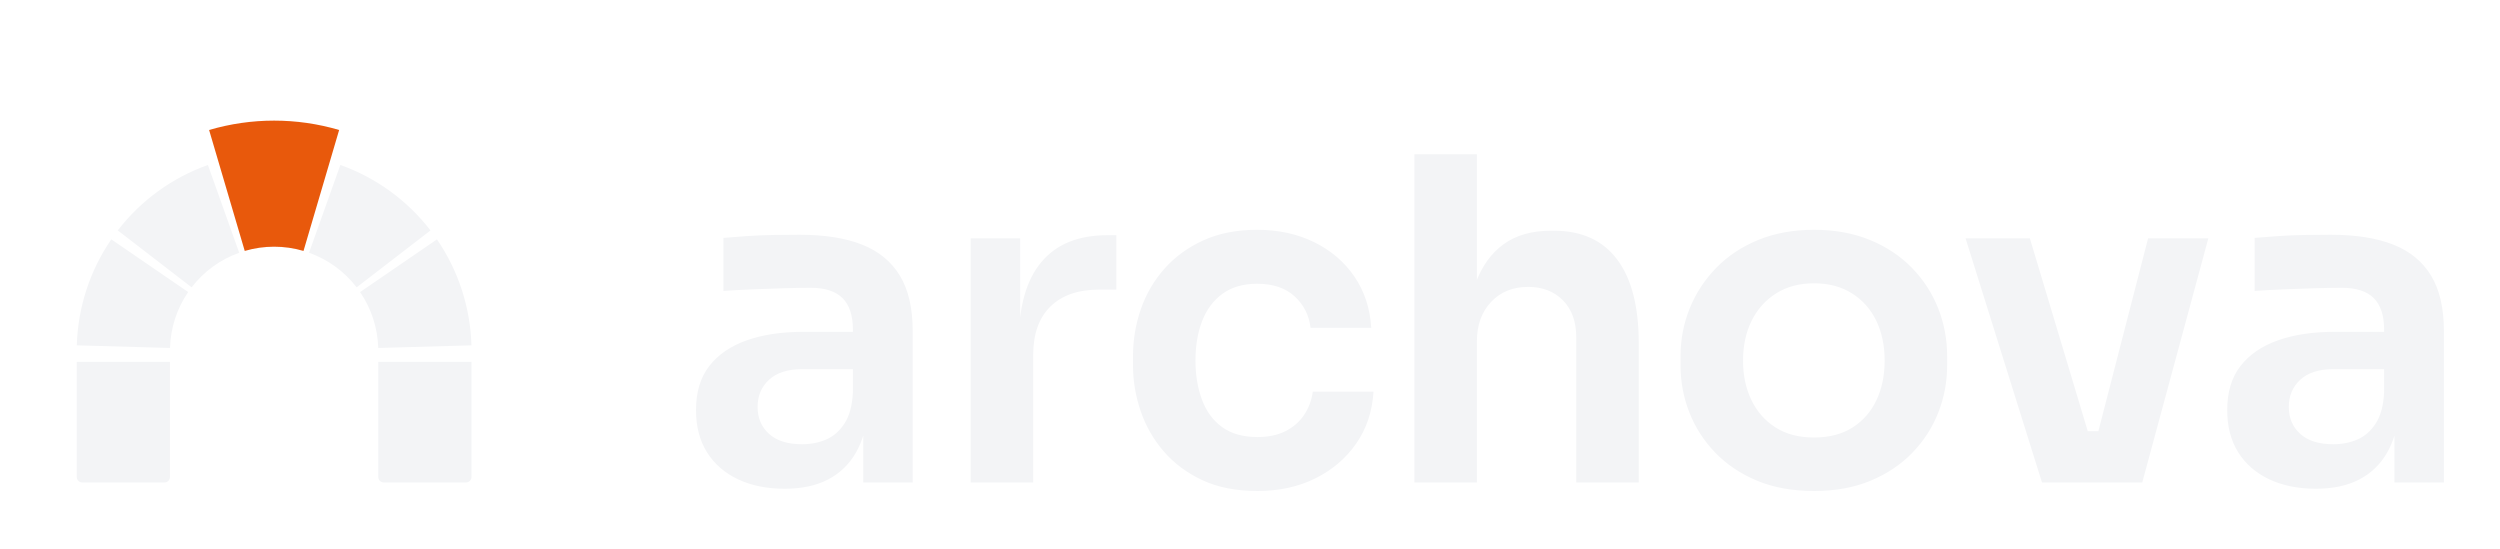
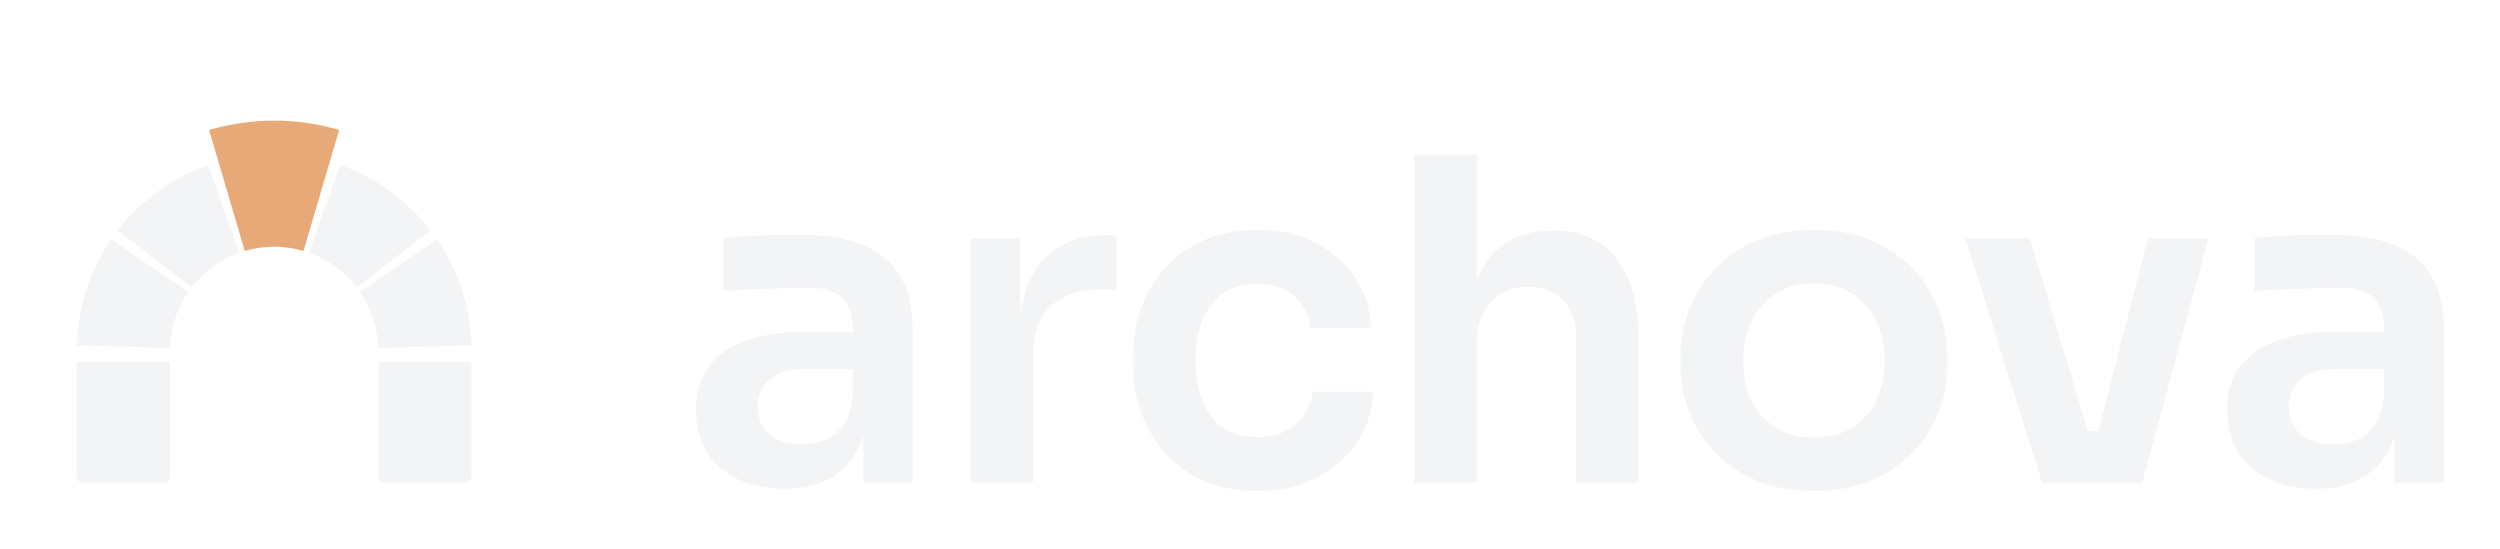
<svg xmlns="http://www.w3.org/2000/svg" viewBox="0 0 456 100" width="456" height="100" role="img">
  <g>
    <path fill="#F3F4F6" d="M31.01 63.47L14.01 62.99A36 36 0 0 1 20.30 43.66L34.32 53.27A19 19 0 0 0 31.01 63.47Z" />
    <path fill="#F3F4F6" d="M34.95 52.41L21.48 42.03A36 36 0 0 1 37.92 30.09L43.63 46.10A19 19 0 0 0 34.95 52.41Z" />
-     <path fill="#E8590C" d="M44.64 45.77L38.14 23.71A42 42 0 0 1 61.86 23.71L55.36 45.77A19 19 0 0 0 44.64 45.77Z" />
+     <path fill="#E7A977" d="M44.64 45.77L38.14 23.71A42 42 0 0 1 61.86 23.71L55.36 45.77A19 19 0 0 0 44.64 45.77Z" />
    <path fill="#F3F4F6" d="M56.37 46.10L62.08 30.09A36 36 0 0 1 78.52 42.03L65.05 52.41A19 19 0 0 0 56.37 46.10Z" />
    <path fill="#F3F4F6" d="M65.68 53.27L79.70 43.66A36 36 0 0 1 85.99 62.99L68.99 63.47A19 19 0 0 0 65.68 53.27Z" />
    <path fill="#F3F4F6" d="M14 66H31V87A1 1 0 0 1 30 88H15A1 1 0 0 1 14 87Z" />
    <path fill="#F3F4F6" d="M69 66H86V87A1 1 0 0 1 85 88H70A1 1 0 0 1 69 87Z" />
  </g>
  <path fill="#F3F4F6" d="M157.456 88.0V74.798H155.57V60.12Q155.57 56.266 153.684 54.38Q151.798 52.494 147.862 52.494Q145.812 52.494 142.942 52.576Q140.072 52.658 137.161 52.781Q134.25 52.904 131.954 53.068V43.392Q133.84 43.228 136.218 43.064Q138.596 42.9 141.097 42.859Q143.598 42.818 145.812 42.818Q152.7 42.818 157.251 44.622Q161.802 46.426 164.139 50.28Q166.476 54.134 166.476 60.366V88.0ZM143.106 89.148Q138.268 89.148 134.619 87.426Q130.97 85.704 128.961 82.506Q126.952 79.308 126.952 74.798Q126.952 69.878 129.371 66.762Q131.79 63.646 136.177 62.088Q140.564 60.53 146.468 60.53H156.8V67.336H146.304Q142.368 67.336 140.277 69.263Q138.186 71.19 138.186 74.224Q138.186 77.258 140.277 79.144Q142.368 81.03 146.304 81.03Q148.682 81.03 150.691 80.169Q152.7 79.308 154.053 77.217Q155.406 75.126 155.57 71.518L158.358 74.716Q157.948 79.39 156.103 82.588Q154.258 85.786 151.019 87.467Q147.78 89.148 143.106 89.148Z M177.054 88.0V43.474H186.074V62.334H185.828Q185.828 52.74 189.928 47.82Q194.028 42.9 201.982 42.9H203.622V52.822H200.506Q194.766 52.822 191.609 55.897Q188.452 58.972 188.452 64.794V88.0Z M229.37 89.558Q223.548 89.558 219.325 87.59Q215.102 85.622 212.273 82.342Q209.444 79.062 208.05 74.962Q206.656 70.862 206.656 66.598V65.04Q206.656 60.53 208.091 56.389Q209.526 52.248 212.396 49.009Q215.266 45.77 219.489 43.843Q223.712 41.916 229.288 41.916Q235.11 41.916 239.702 44.171Q244.294 46.426 247.041 50.444Q249.788 54.462 250.116 59.792H239.046Q238.636 56.348 236.135 54.052Q233.634 51.756 229.288 51.756Q225.516 51.756 223.015 53.56Q220.514 55.364 219.284 58.521Q218.054 61.678 218.054 65.778Q218.054 69.714 219.243 72.912Q220.432 76.11 222.933 77.914Q225.434 79.718 229.37 79.718Q232.322 79.718 234.454 78.652Q236.586 77.586 237.857 75.7Q239.128 73.814 239.456 71.436H250.526Q250.198 76.848 247.369 80.907Q244.54 84.966 239.907 87.262Q235.274 89.558 229.37 89.558Z M257.988 88.0V28.14H269.386V63.072H267.418Q267.418 56.348 269.14 51.674Q270.862 47.0 274.265 44.54Q277.668 42.08 282.916 42.08H283.408Q291.034 42.08 294.97 47.328Q298.906 52.576 298.906 62.58V88.0H287.508V61.514Q287.508 57.25 285.089 54.79Q282.67 52.33 278.734 52.33Q274.552 52.33 271.969 55.077Q269.386 57.824 269.386 62.252V88.0Z M330.886 89.558Q324.982 89.558 320.472 87.672Q315.962 85.786 312.846 82.547Q309.73 79.308 308.131 75.208Q306.532 71.108 306.532 66.68V64.958Q306.532 60.366 308.213 56.225Q309.894 52.084 313.051 48.845Q316.208 45.606 320.718 43.761Q325.228 41.916 330.886 41.916Q336.544 41.916 341.054 43.761Q345.564 45.606 348.721 48.845Q351.878 52.084 353.518 56.225Q355.158 60.366 355.158 64.958V66.68Q355.158 71.108 353.559 75.208Q351.96 79.308 348.844 82.547Q345.728 85.786 341.218 87.672Q336.708 89.558 330.886 89.558ZM330.886 79.8Q335.068 79.8 337.938 77.955Q340.808 76.11 342.284 72.953Q343.76 69.796 343.76 65.778Q343.76 61.678 342.243 58.521Q340.726 55.364 337.815 53.519Q334.904 51.674 330.886 51.674Q326.868 51.674 323.957 53.519Q321.046 55.364 319.488 58.521Q317.93 61.678 317.93 65.778Q317.93 69.796 319.447 72.953Q320.964 76.11 323.834 77.955Q326.704 79.8 330.886 79.8Z M372.46 88.0 358.52 43.474H370.246L383.612 88.0ZM375.822 88.0V78.652H387.876V88.0ZM380.332 88.0 391.812 43.474H402.8L390.746 88.0Z M436.748 88.0V74.798H434.862V60.12Q434.862 56.266 432.976 54.38Q431.09 52.494 427.154 52.494Q425.104 52.494 422.234 52.576Q419.364 52.658 416.453 52.781Q413.542 52.904 411.246 53.068V43.392Q413.132 43.228 415.51 43.064Q417.888 42.9 420.389 42.859Q422.89 42.818 425.104 42.818Q431.992 42.818 436.543 44.622Q441.094 46.426 443.431 50.28Q445.768 54.134 445.768 60.366V88.0ZM422.398 89.148Q417.56 89.148 413.911 87.426Q410.262 85.704 408.253 82.506Q406.244 79.308 406.244 74.798Q406.244 69.878 408.663 66.762Q411.082 63.646 415.469 62.088Q419.856 60.53 425.76 60.53H436.092V67.336H425.596Q421.66 67.336 419.569 69.263Q417.478 71.19 417.478 74.224Q417.478 77.258 419.569 79.144Q421.66 81.03 425.596 81.03Q427.974 81.03 429.983 80.169Q431.992 79.308 433.345 77.217Q434.698 75.126 434.862 71.518L437.65 74.716Q437.24 79.39 435.395 82.588Q433.55 85.786 430.311 87.467Q427.072 89.148 422.398 89.148Z" />
</svg>
